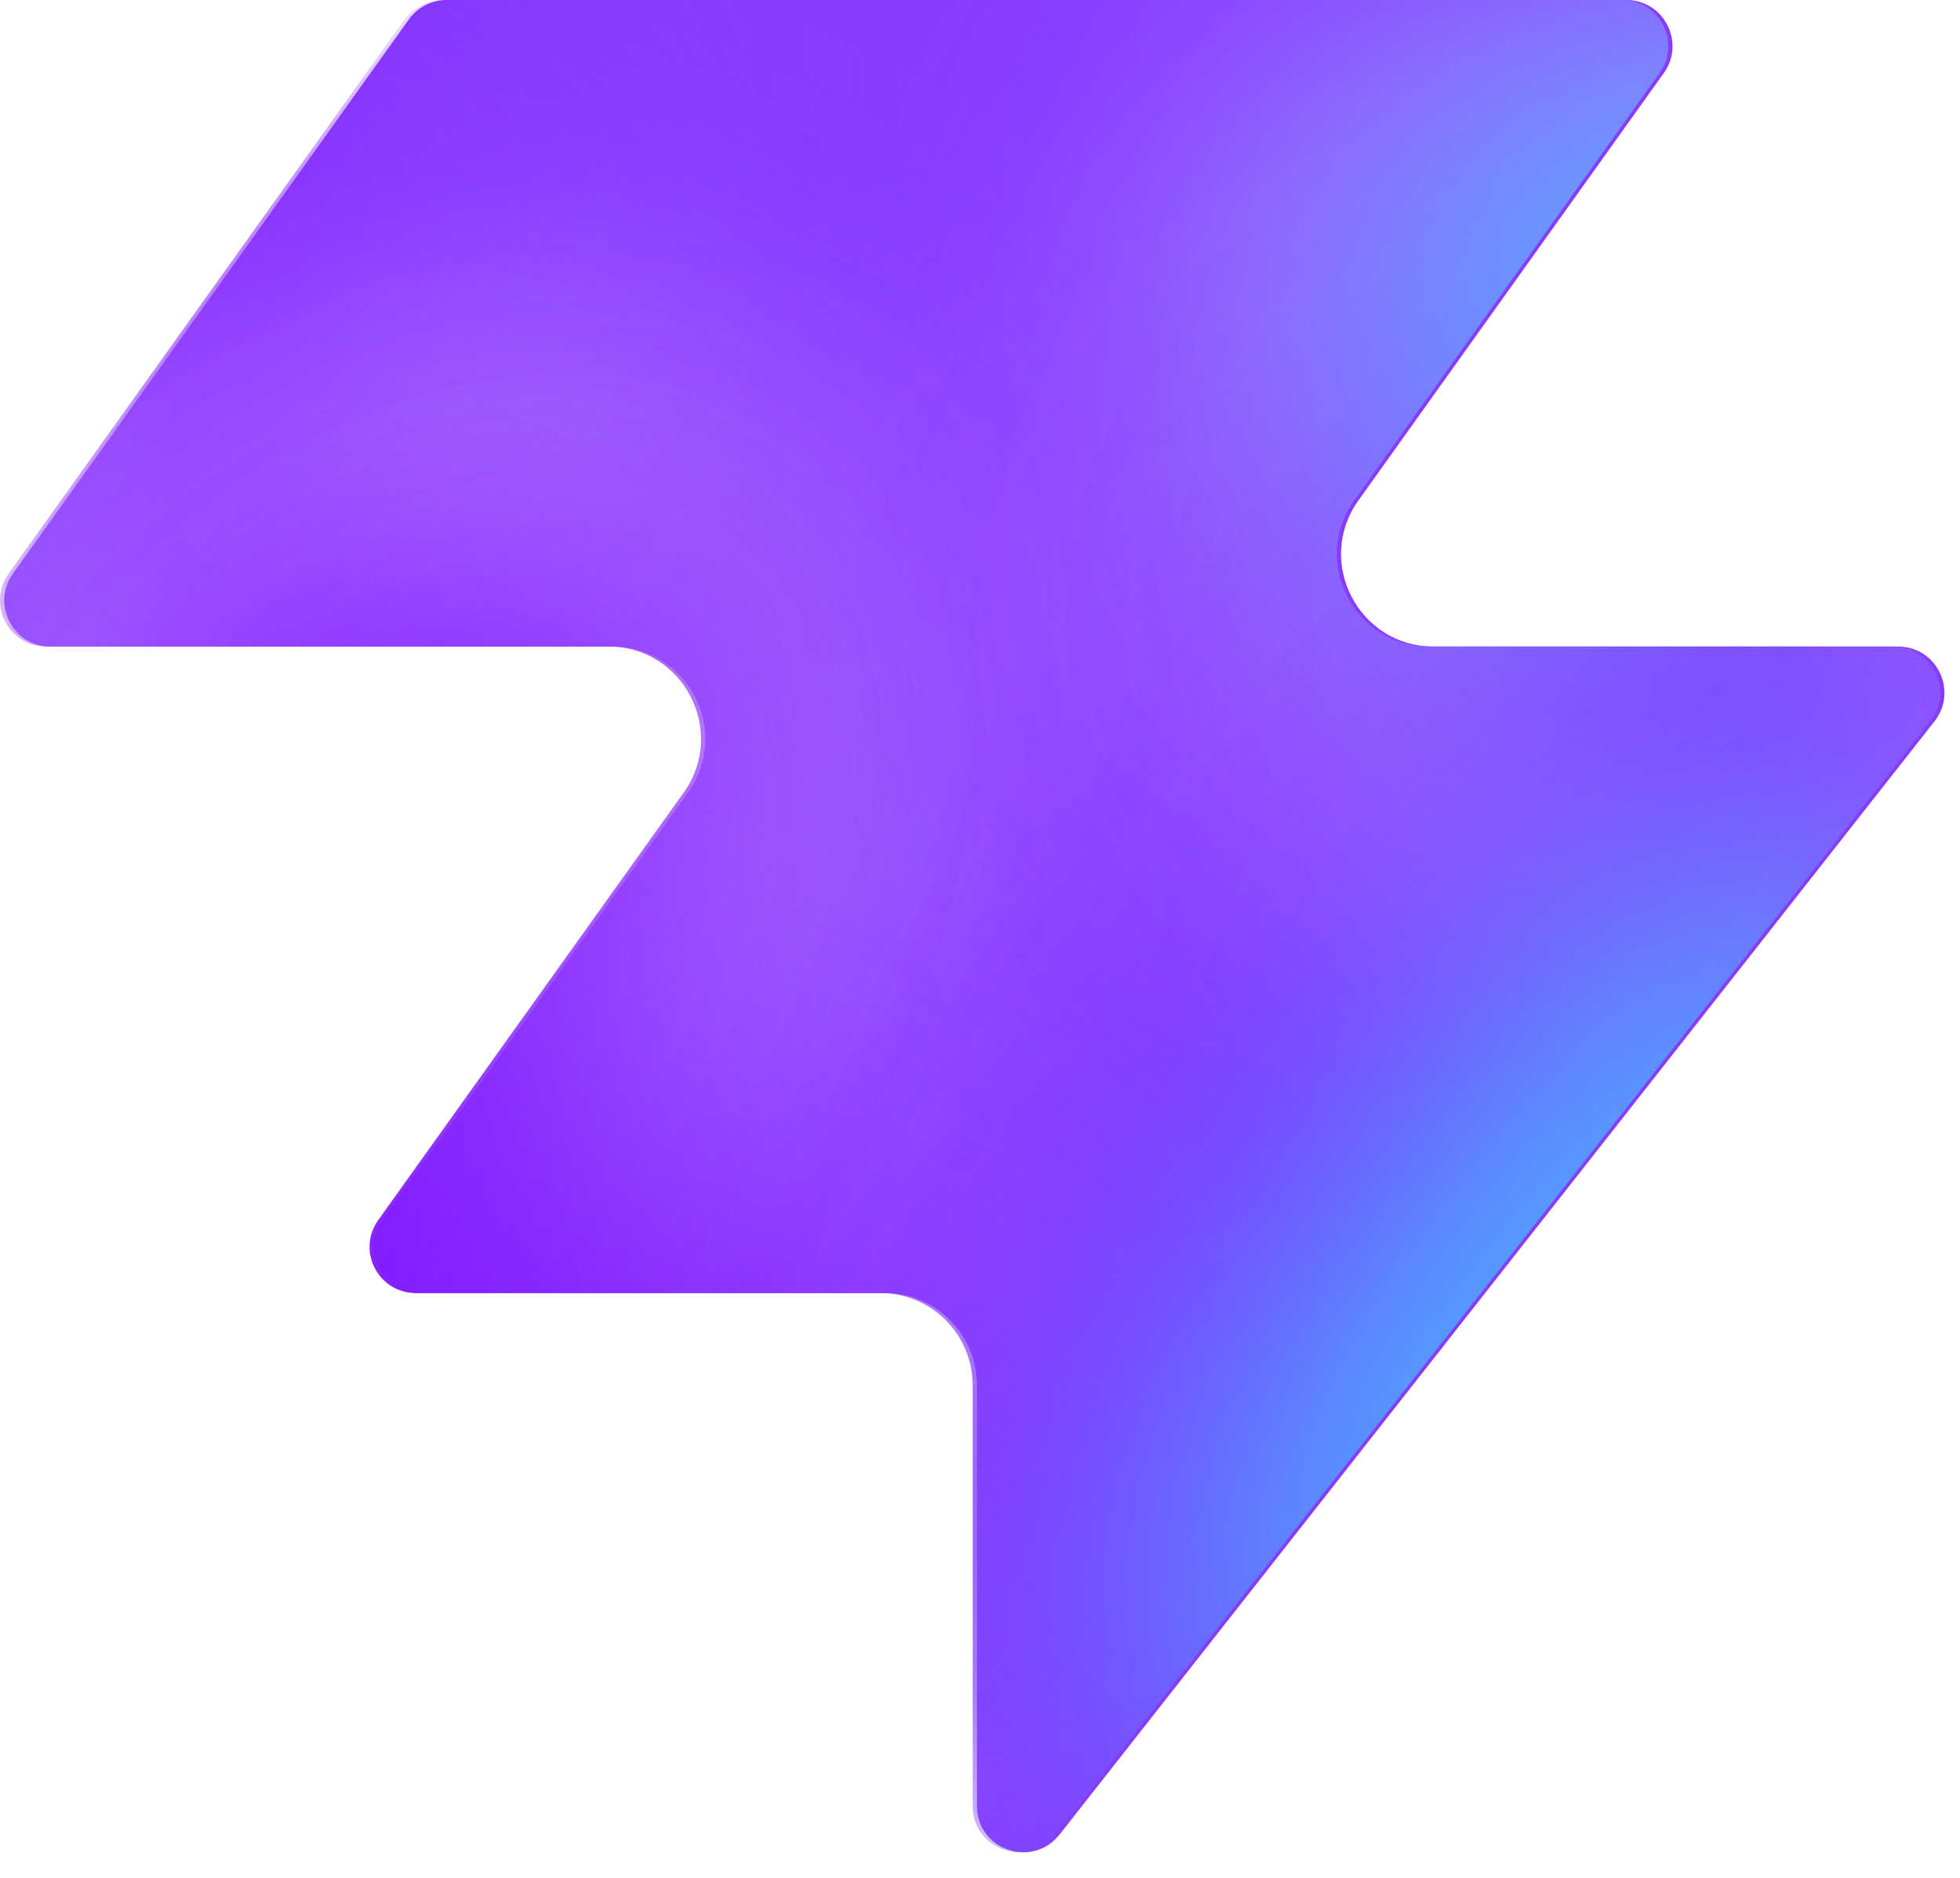
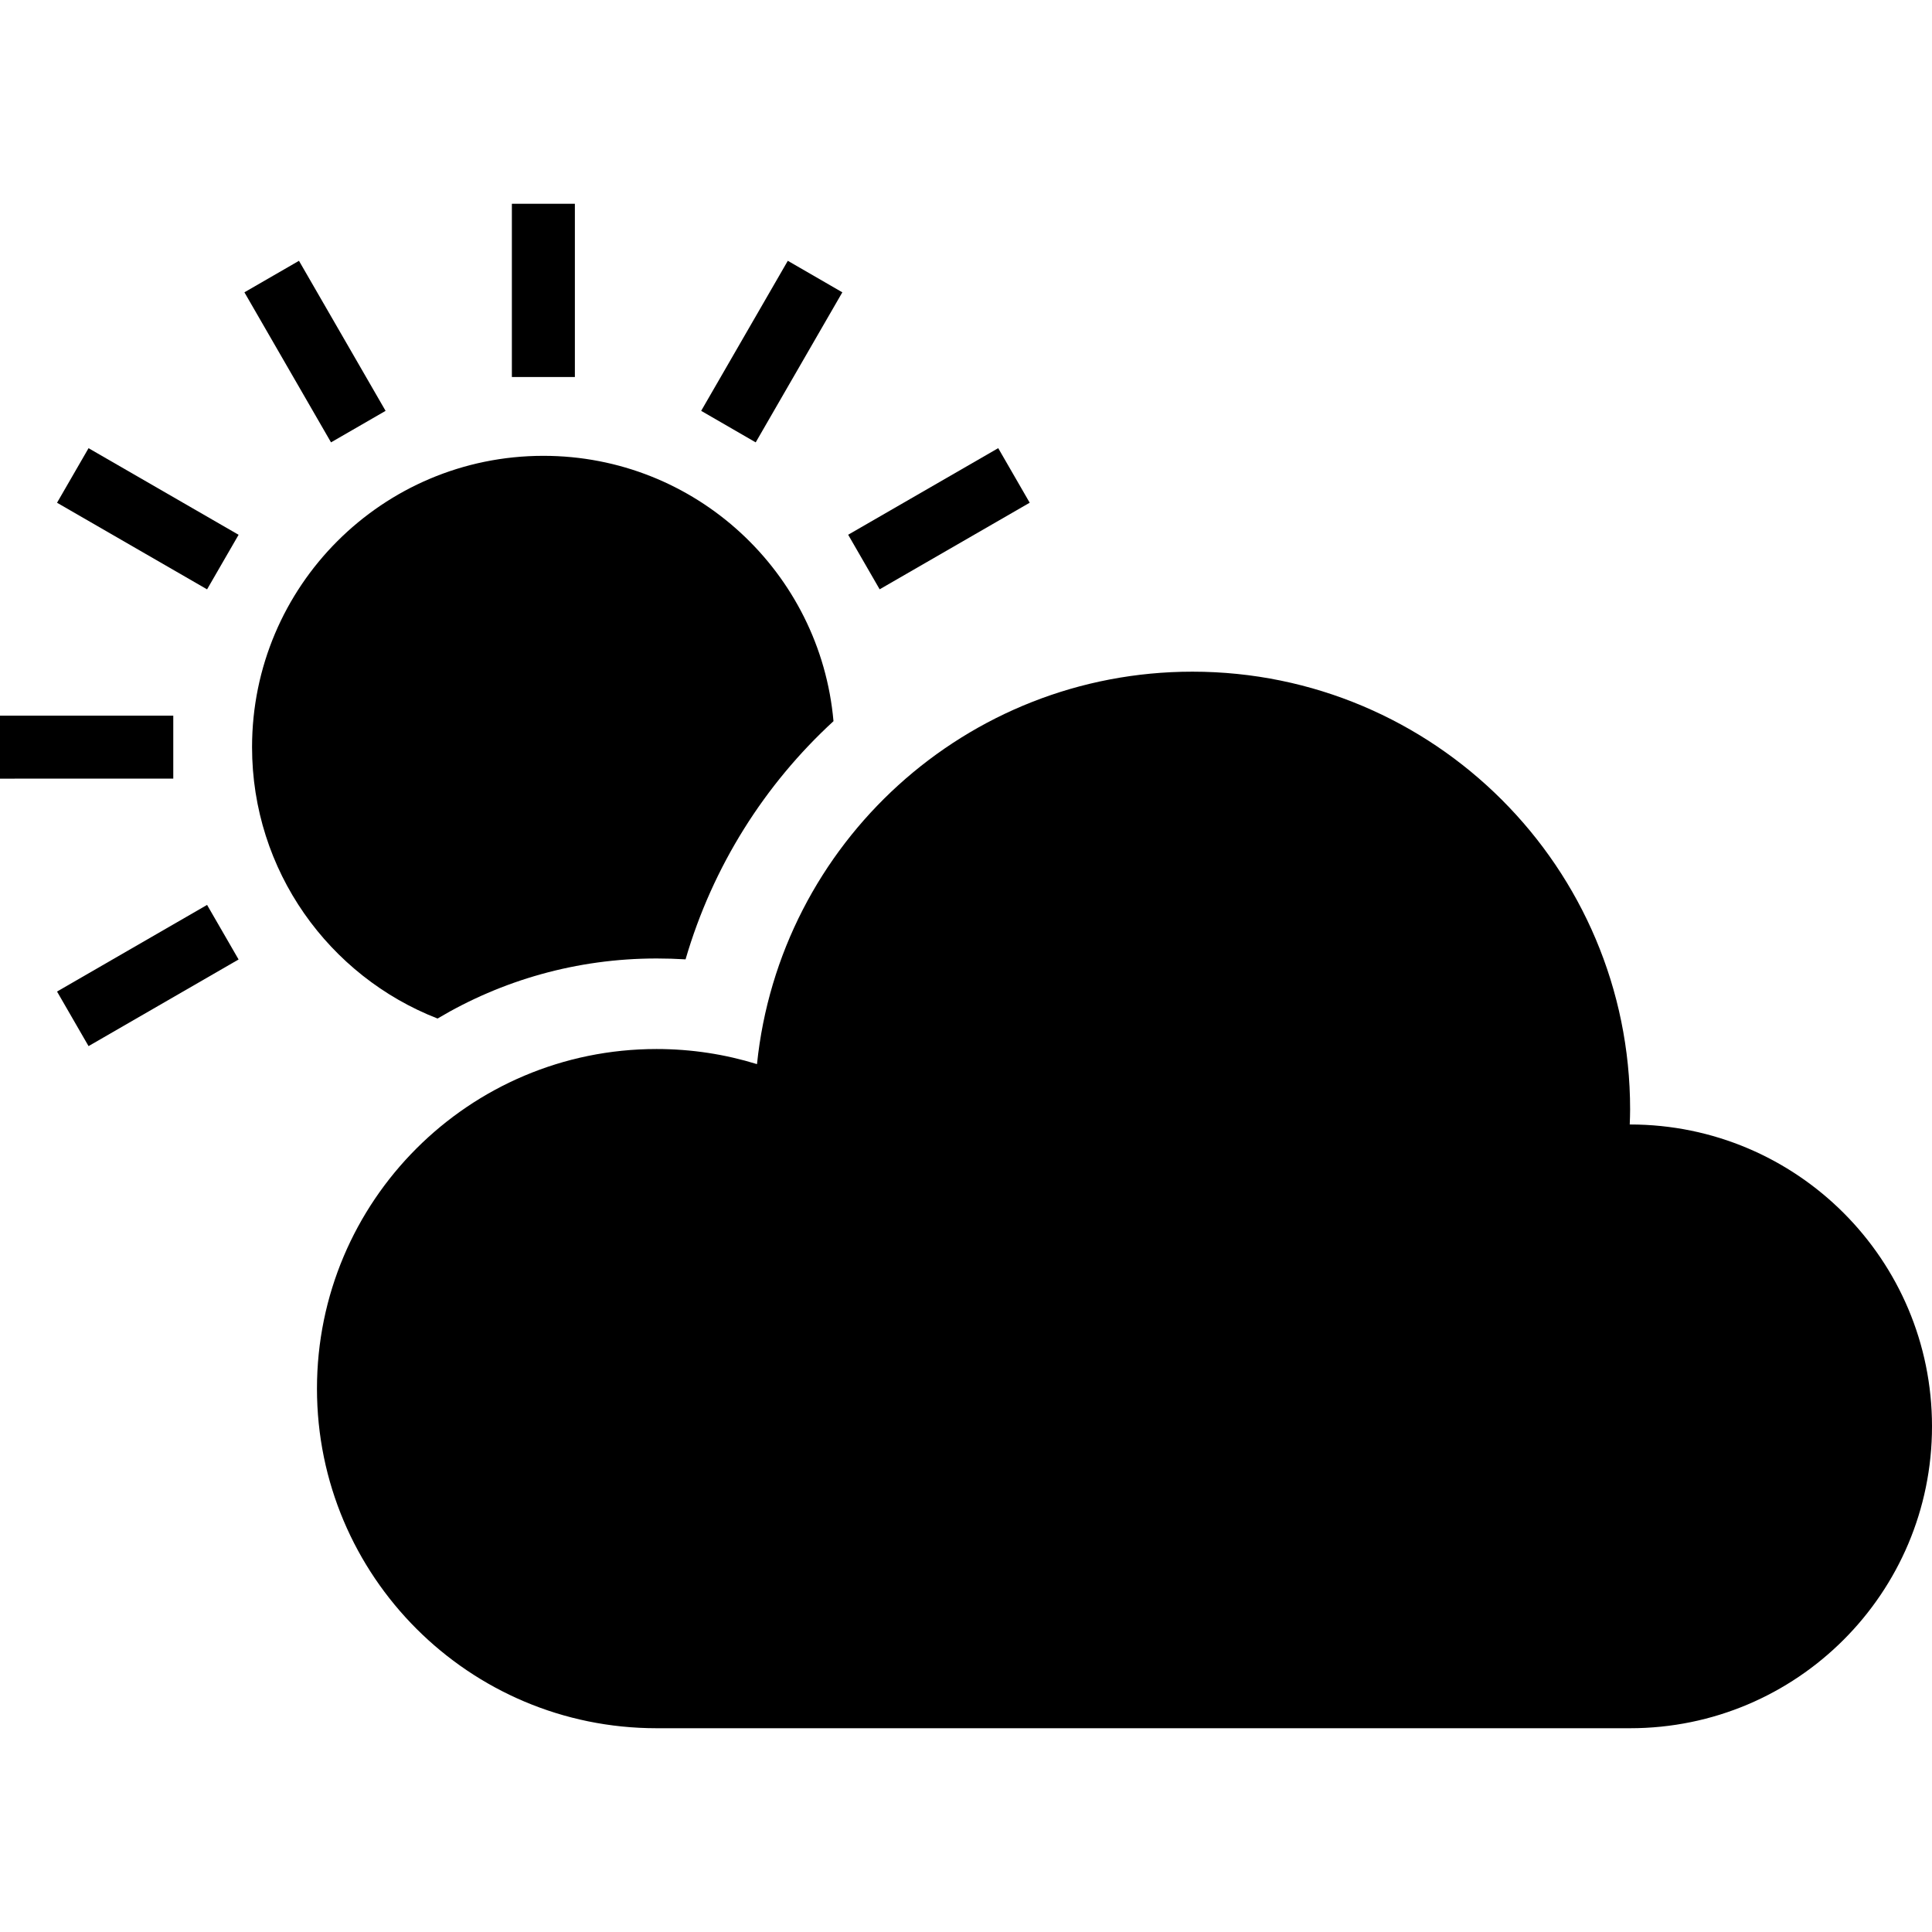
- <svg xmlns="http://www.w3.org/2000/svg" width="48" height="46" fill="none" viewBox="0 0 48 46">
-   <path fill="#863bff" d="M25.946 44.938c-.664.845-2.021.375-2.021-.698V33.937a2.26 2.26 0 0 0-2.262-2.262H10.287c-.92 0-1.456-1.04-.92-1.788l7.48-10.471c1.07-1.497 0-3.578-1.842-3.578H1.237c-.92 0-1.456-1.04-.92-1.788L10.013.474c.214-.297.556-.474.92-.474h28.894c.92 0 1.456 1.04.92 1.788l-7.48 10.471c-1.07 1.498 0 3.579 1.842 3.579h11.377c.943 0 1.473 1.088.89 1.83L25.947 44.94z" style="fill:#863bff;fill:color(display-p3 .525 .23 1);fill-opacity:1" />
-   <mask id="a" width="48" height="46" x="0" y="0" maskUnits="userSpaceOnUse" style="mask-type:alpha">
-     <path fill="#000" d="M25.842 44.938c-.664.844-2.021.375-2.021-.698V33.937a2.26 2.26 0 0 0-2.262-2.262H10.183c-.92 0-1.456-1.04-.92-1.788l7.48-10.471c1.07-1.498 0-3.579-1.842-3.579H1.133c-.92 0-1.456-1.04-.92-1.787L9.91.473c.214-.297.556-.474.92-.474h28.894c.92 0 1.456 1.04.92 1.788l-7.48 10.471c-1.07 1.498 0 3.578 1.842 3.578h11.377c.943 0 1.473 1.088.89 1.832L25.843 44.94z" style="fill:#000;fill-opacity:1" />
-   </mask>
-   <g mask="url(#a)">
-     <g filter="url(#b)">
-       <ellipse cx="5.508" cy="14.704" fill="#ede6ff" rx="5.508" ry="14.704" style="fill:#ede6ff;fill:color(display-p3 .927 .903 1);fill-opacity:1" transform="matrix(.00324 1 1 -.00324 -4.47 31.516)" />
-     </g>
-     <g filter="url(#c)">
-       <ellipse cx="10.399" cy="29.851" fill="#ede6ff" rx="10.399" ry="29.851" style="fill:#ede6ff;fill:color(display-p3 .927 .903 1);fill-opacity:1" transform="matrix(.00324 1 1 -.00324 -39.328 7.883)" />
-     </g>
-     <g filter="url(#d)">
-       <ellipse cx="5.508" cy="30.487" fill="#7e14ff" rx="5.508" ry="30.487" style="fill:#7e14ff;fill:color(display-p3 .492 .077 1);fill-opacity:1" transform="rotate(89.814 -25.913 -14.639)scale(1 -1)" />
-     </g>
-     <g filter="url(#e)">
-       <ellipse cx="5.508" cy="30.599" fill="#7e14ff" rx="5.508" ry="30.599" style="fill:#7e14ff;fill:color(display-p3 .492 .077 1);fill-opacity:1" transform="rotate(89.814 -32.644 -3.334)scale(1 -1)" />
-     </g>
-     <g filter="url(#f)">
-       <ellipse cx="5.508" cy="30.599" fill="#7e14ff" rx="5.508" ry="30.599" style="fill:#7e14ff;fill:color(display-p3 .492 .077 1);fill-opacity:1" transform="matrix(.00324 1 1 -.00324 -34.34 30.47)" />
-     </g>
-     <g filter="url(#g)">
-       <ellipse cx="14.072" cy="22.078" fill="#ede6ff" rx="14.072" ry="22.078" style="fill:#ede6ff;fill:color(display-p3 .927 .903 1);fill-opacity:1" transform="rotate(93.35 24.506 48.493)scale(-1 1)" />
-     </g>
-     <g filter="url(#h)">
-       <ellipse cx="3.47" cy="21.501" fill="#7e14ff" rx="3.47" ry="21.501" style="fill:#7e14ff;fill:color(display-p3 .492 .077 1);fill-opacity:1" transform="rotate(89.009 28.708 47.59)scale(-1 1)" />
-     </g>
-     <g filter="url(#i)">
-       <ellipse cx="3.47" cy="21.501" fill="#7e14ff" rx="3.47" ry="21.501" style="fill:#7e14ff;fill:color(display-p3 .492 .077 1);fill-opacity:1" transform="rotate(89.009 28.708 47.59)scale(-1 1)" />
-     </g>
-     <g filter="url(#j)">
-       <ellipse cx=".387" cy="8.972" fill="#7e14ff" rx="4.407" ry="29.108" style="fill:#7e14ff;fill:color(display-p3 .492 .077 1);fill-opacity:1" transform="rotate(39.51 .387 8.972)" />
-     </g>
-     <g filter="url(#k)">
-       <ellipse cx="47.523" cy="-6.092" fill="#7e14ff" rx="4.407" ry="29.108" style="fill:#7e14ff;fill:color(display-p3 .492 .077 1);fill-opacity:1" transform="rotate(37.892 47.523 -6.092)" />
-     </g>
-     <g filter="url(#l)">
-       <ellipse cx="41.412" cy="6.333" fill="#47bfff" rx="5.971" ry="9.665" style="fill:#47bfff;fill:color(display-p3 .28 .748 1);fill-opacity:1" transform="rotate(37.892 41.412 6.333)" />
-     </g>
-     <g filter="url(#m)">
-       <ellipse cx="-1.879" cy="38.332" fill="#7e14ff" rx="4.407" ry="29.108" style="fill:#7e14ff;fill:color(display-p3 .492 .077 1);fill-opacity:1" transform="rotate(37.892 -1.88 38.332)" />
-     </g>
-     <g filter="url(#n)">
-       <ellipse cx="-1.879" cy="38.332" fill="#7e14ff" rx="4.407" ry="29.108" style="fill:#7e14ff;fill:color(display-p3 .492 .077 1);fill-opacity:1" transform="rotate(37.892 -1.88 38.332)" />
-     </g>
-     <g filter="url(#o)">
-       <ellipse cx="35.651" cy="29.907" fill="#7e14ff" rx="4.407" ry="29.108" style="fill:#7e14ff;fill:color(display-p3 .492 .077 1);fill-opacity:1" transform="rotate(37.892 35.651 29.907)" />
-     </g>
-     <g filter="url(#p)">
-       <ellipse cx="38.418" cy="32.4" fill="#47bfff" rx="5.971" ry="15.297" style="fill:#47bfff;fill:color(display-p3 .28 .748 1);fill-opacity:1" transform="rotate(37.892 38.418 32.4)" />
-     </g>
+ <svg xmlns="http://www.w3.org/2000/svg" version="1.1" id="_x32_" viewBox="0 0 512 512" xml:space="preserve">
+   <style type="text/css">
+ 	.st0{fill:#000000;}
+ </style>
+   <g>
+     <path class="st0" d="M115.958,269.922c16.999-10.12,36.842-15.916,58.04-15.916c2.556,0,5.127,0.078,7.682,0.234   c7.199-24.681,20.957-46.355,39.203-63.12c-3.49-39.437-36.562-70.32-76.879-70.32c-42.647,0-77.207,34.56-77.207,77.199   C66.798,230.766,87.194,258.719,115.958,269.922z" />
+     <rect x="135.652" y="54.002" class="st0" width="16.696" height="45.911" />
+     <polygon class="st0" points="102.184,108.88 79.232,69.116 64.772,77.467 87.724,117.232  " />
+     <polygon class="st0" points="15.114,133.233 54.878,156.185 63.23,141.726 23.466,118.774  " />
+     <polygon class="st0" points="45.919,189.654 0,189.654 0,206.35 45.919,206.342  " />
+     <polygon class="st0" points="15.114,262.77 23.466,277.23 63.23,254.27 54.878,239.811  " />
+     <rect x="240.478" y="114.523" transform="matrix(0.4998 0.8661 -0.8661 0.4998 243.5358 -146.7501)" class="st0" width="16.694" height="45.913" />
+     <polygon class="st0" points="223.228,77.467 208.776,69.116 185.817,108.88 200.269,117.232  " />
+     <path class="st0" d="M431.997,298c-0.031,0-0.062,0.008-0.101,0.008c0.054-1.332,0.101-2.665,0.101-4.004   C431.997,229.932,380.064,178,316,178c-60.012,0-109.382,45.575-115.388,104.006c-8.414-2.602-17.342-4.005-26.614-4.005   C124.294,278.001,84,318.295,84,368c0,49.704,40.294,89.998,89.998,89.998h257.999c44.182,0,80.003-35.814,80.003-79.995   C512,333.814,476.178,298,431.997,298z" />
  </g>
-   <defs>
-     <filter id="b" width="60.045" height="41.654" x="-19.77" y="16.149" color-interpolation-filters="sRGB" filterUnits="userSpaceOnUse">
-       <feFlood flood-opacity="0" result="BackgroundImageFix" />
-       <feBlend in="SourceGraphic" in2="BackgroundImageFix" result="shape" />
-       <feGaussianBlur result="effect1_foregroundBlur_2002_17158" stdDeviation="7.659" />
-     </filter>
-     <filter id="c" width="90.34" height="51.437" x="-54.613" y="-7.533" color-interpolation-filters="sRGB" filterUnits="userSpaceOnUse">
-       <feFlood flood-opacity="0" result="BackgroundImageFix" />
-       <feBlend in="SourceGraphic" in2="BackgroundImageFix" result="shape" />
-       <feGaussianBlur result="effect1_foregroundBlur_2002_17158" stdDeviation="7.659" />
-     </filter>
-     <filter id="d" width="79.355" height="29.4" x="-49.64" y="2.03" color-interpolation-filters="sRGB" filterUnits="userSpaceOnUse">
-       <feFlood flood-opacity="0" result="BackgroundImageFix" />
-       <feBlend in="SourceGraphic" in2="BackgroundImageFix" result="shape" />
-       <feGaussianBlur result="effect1_foregroundBlur_2002_17158" stdDeviation="4.596" />
-     </filter>
-     <filter id="e" width="79.579" height="29.4" x="-45.045" y="20.029" color-interpolation-filters="sRGB" filterUnits="userSpaceOnUse">
-       <feFlood flood-opacity="0" result="BackgroundImageFix" />
-       <feBlend in="SourceGraphic" in2="BackgroundImageFix" result="shape" />
-       <feGaussianBlur result="effect1_foregroundBlur_2002_17158" stdDeviation="4.596" />
-     </filter>
-     <filter id="f" width="79.579" height="29.4" x="-43.513" y="21.178" color-interpolation-filters="sRGB" filterUnits="userSpaceOnUse">
-       <feFlood flood-opacity="0" result="BackgroundImageFix" />
-       <feBlend in="SourceGraphic" in2="BackgroundImageFix" result="shape" />
-       <feGaussianBlur result="effect1_foregroundBlur_2002_17158" stdDeviation="4.596" />
-     </filter>
-     <filter id="g" width="74.749" height="58.852" x="15.756" y="-17.901" color-interpolation-filters="sRGB" filterUnits="userSpaceOnUse">
-       <feFlood flood-opacity="0" result="BackgroundImageFix" />
-       <feBlend in="SourceGraphic" in2="BackgroundImageFix" result="shape" />
-       <feGaussianBlur result="effect1_foregroundBlur_2002_17158" stdDeviation="7.659" />
-     </filter>
-     <filter id="h" width="61.377" height="25.362" x="23.548" y="2.284" color-interpolation-filters="sRGB" filterUnits="userSpaceOnUse">
-       <feFlood flood-opacity="0" result="BackgroundImageFix" />
-       <feBlend in="SourceGraphic" in2="BackgroundImageFix" result="shape" />
-       <feGaussianBlur result="effect1_foregroundBlur_2002_17158" stdDeviation="4.596" />
-     </filter>
-     <filter id="i" width="61.377" height="25.362" x="23.548" y="2.284" color-interpolation-filters="sRGB" filterUnits="userSpaceOnUse">
-       <feFlood flood-opacity="0" result="BackgroundImageFix" />
-       <feBlend in="SourceGraphic" in2="BackgroundImageFix" result="shape" />
-       <feGaussianBlur result="effect1_foregroundBlur_2002_17158" stdDeviation="4.596" />
-     </filter>
-     <filter id="j" width="56.045" height="63.649" x="-27.636" y="-22.853" color-interpolation-filters="sRGB" filterUnits="userSpaceOnUse">
-       <feFlood flood-opacity="0" result="BackgroundImageFix" />
-       <feBlend in="SourceGraphic" in2="BackgroundImageFix" result="shape" />
-       <feGaussianBlur result="effect1_foregroundBlur_2002_17158" stdDeviation="4.596" />
-     </filter>
-     <filter id="k" width="54.814" height="64.646" x="20.116" y="-38.415" color-interpolation-filters="sRGB" filterUnits="userSpaceOnUse">
-       <feFlood flood-opacity="0" result="BackgroundImageFix" />
-       <feBlend in="SourceGraphic" in2="BackgroundImageFix" result="shape" />
-       <feGaussianBlur result="effect1_foregroundBlur_2002_17158" stdDeviation="4.596" />
-     </filter>
-     <filter id="l" width="33.541" height="35.313" x="24.641" y="-11.323" color-interpolation-filters="sRGB" filterUnits="userSpaceOnUse">
-       <feFlood flood-opacity="0" result="BackgroundImageFix" />
-       <feBlend in="SourceGraphic" in2="BackgroundImageFix" result="shape" />
-       <feGaussianBlur result="effect1_foregroundBlur_2002_17158" stdDeviation="4.596" />
-     </filter>
-     <filter id="m" width="54.814" height="64.646" x="-29.286" y="6.009" color-interpolation-filters="sRGB" filterUnits="userSpaceOnUse">
-       <feFlood flood-opacity="0" result="BackgroundImageFix" />
-       <feBlend in="SourceGraphic" in2="BackgroundImageFix" result="shape" />
-       <feGaussianBlur result="effect1_foregroundBlur_2002_17158" stdDeviation="4.596" />
-     </filter>
-     <filter id="n" width="54.814" height="64.646" x="-29.286" y="6.009" color-interpolation-filters="sRGB" filterUnits="userSpaceOnUse">
-       <feFlood flood-opacity="0" result="BackgroundImageFix" />
-       <feBlend in="SourceGraphic" in2="BackgroundImageFix" result="shape" />
-       <feGaussianBlur result="effect1_foregroundBlur_2002_17158" stdDeviation="4.596" />
-     </filter>
-     <filter id="o" width="54.814" height="64.646" x="8.244" y="-2.416" color-interpolation-filters="sRGB" filterUnits="userSpaceOnUse">
-       <feFlood flood-opacity="0" result="BackgroundImageFix" />
-       <feBlend in="SourceGraphic" in2="BackgroundImageFix" result="shape" />
-       <feGaussianBlur result="effect1_foregroundBlur_2002_17158" stdDeviation="4.596" />
-     </filter>
-     <filter id="p" width="39.409" height="43.623" x="18.713" y="10.588" color-interpolation-filters="sRGB" filterUnits="userSpaceOnUse">
-       <feFlood flood-opacity="0" result="BackgroundImageFix" />
-       <feBlend in="SourceGraphic" in2="BackgroundImageFix" result="shape" />
-       <feGaussianBlur result="effect1_foregroundBlur_2002_17158" stdDeviation="4.596" />
-     </filter>
-   </defs>
</svg>
